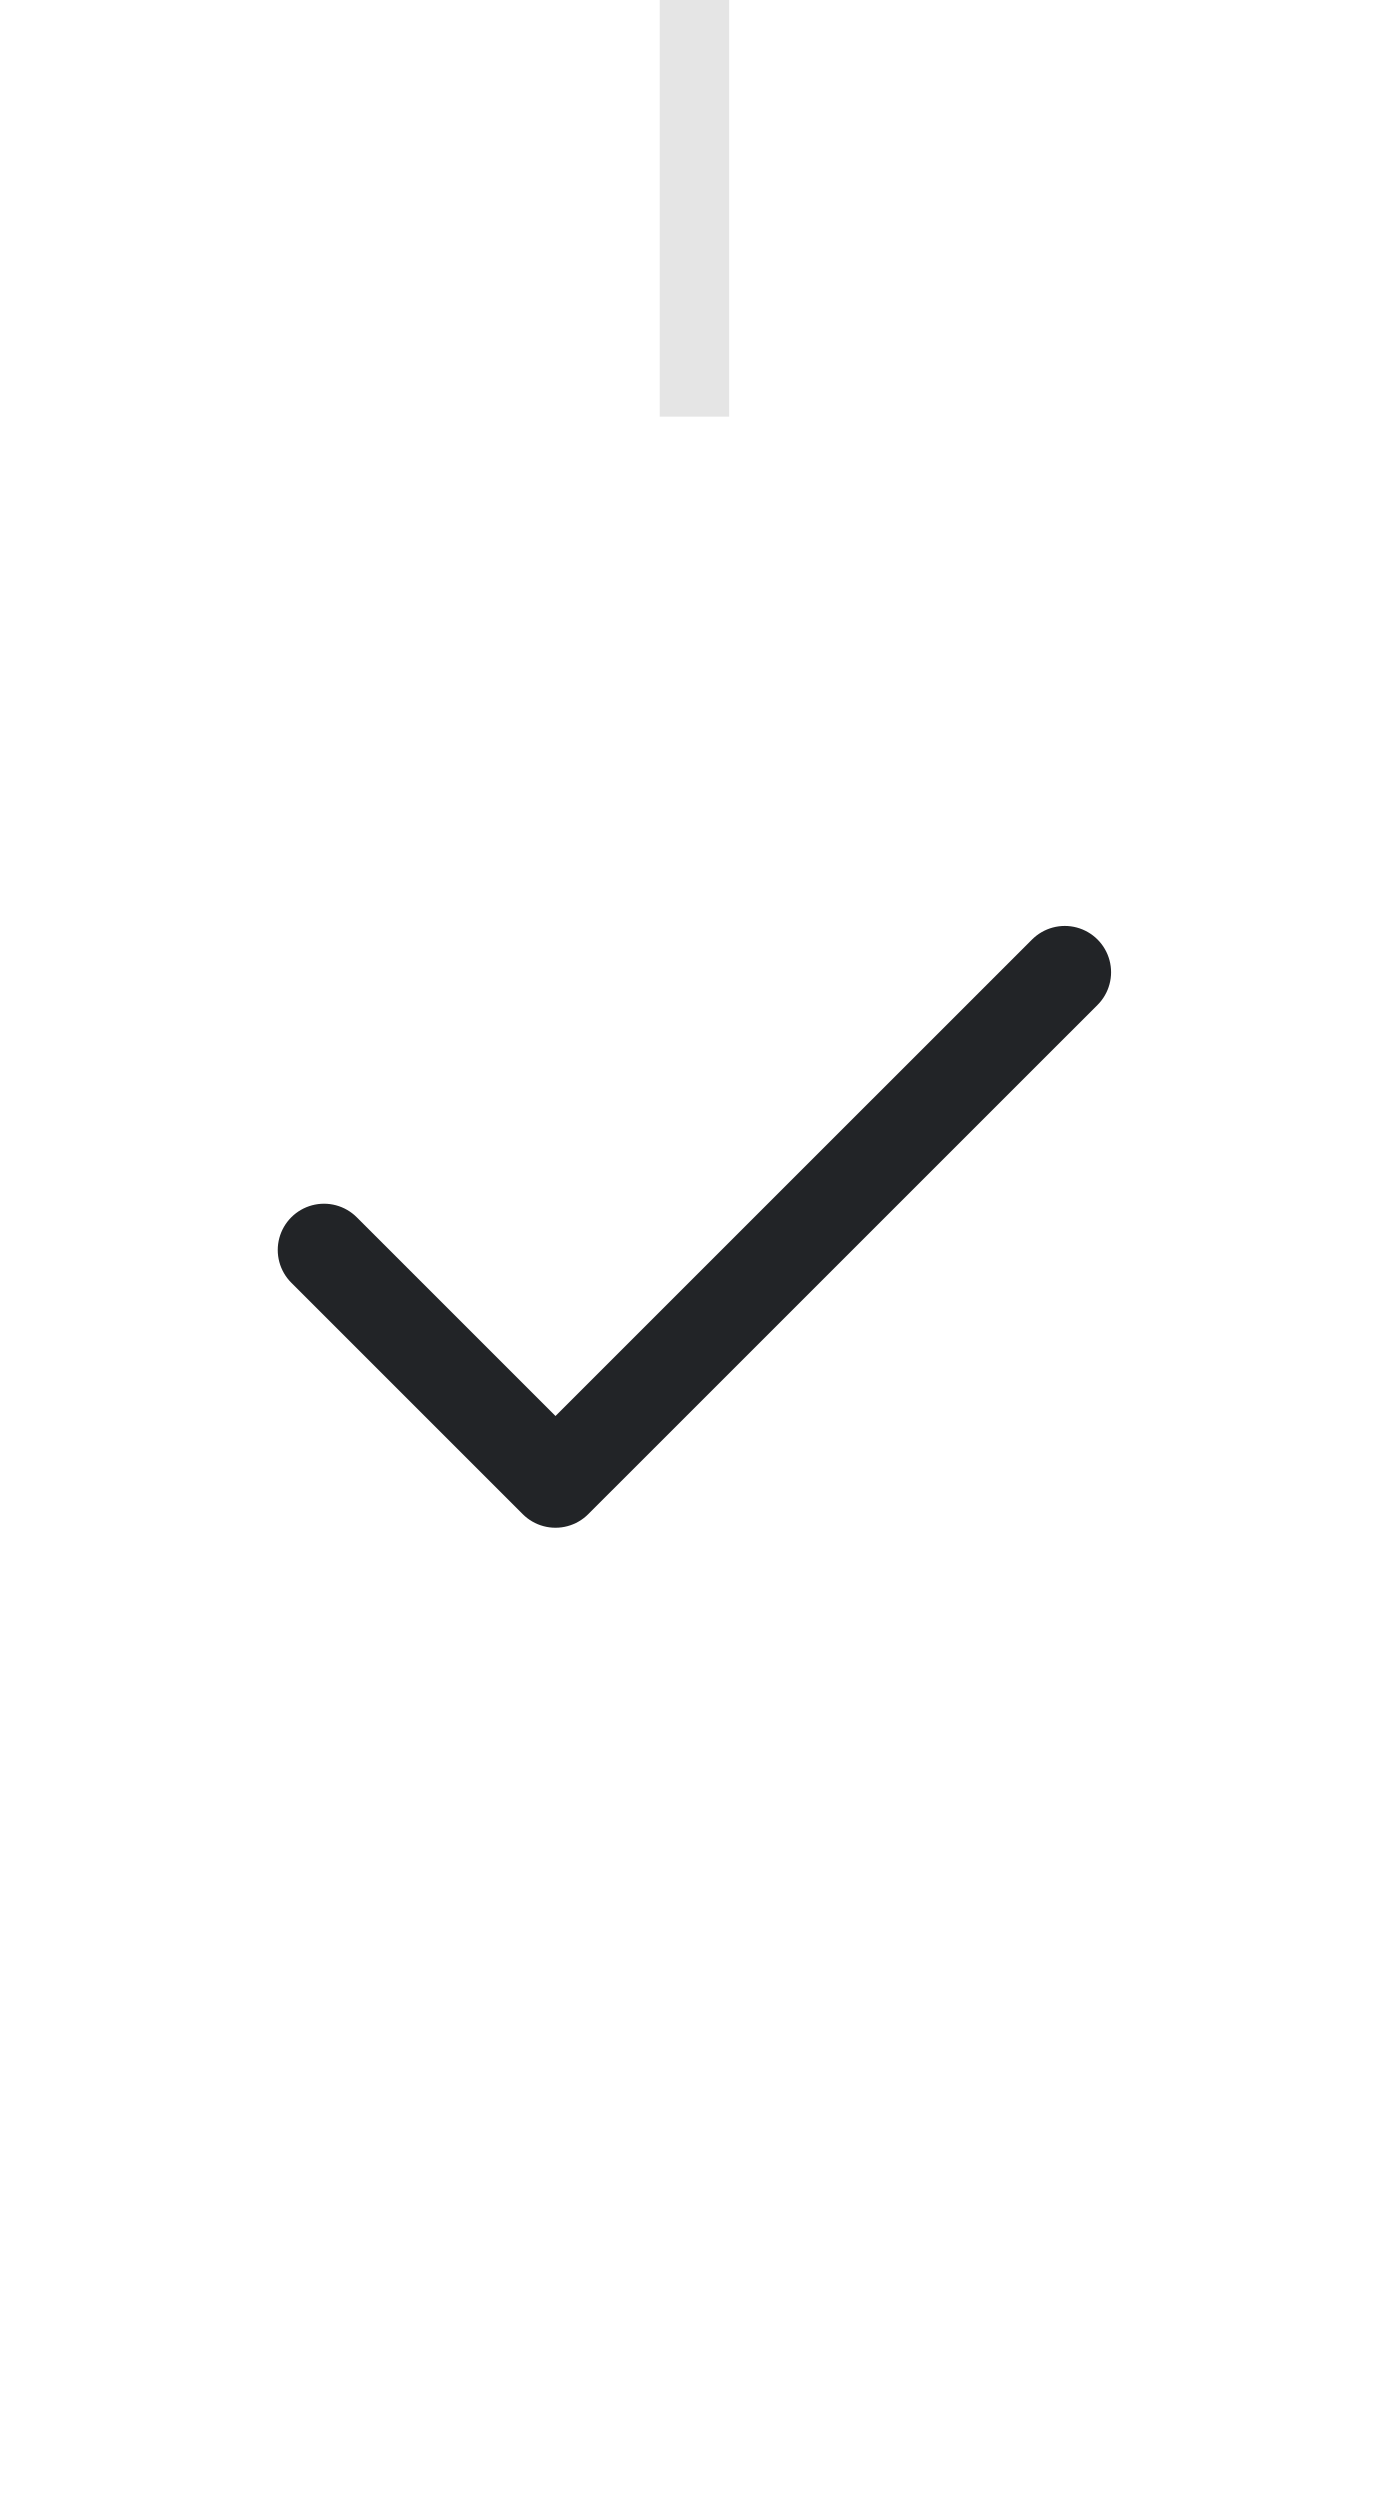
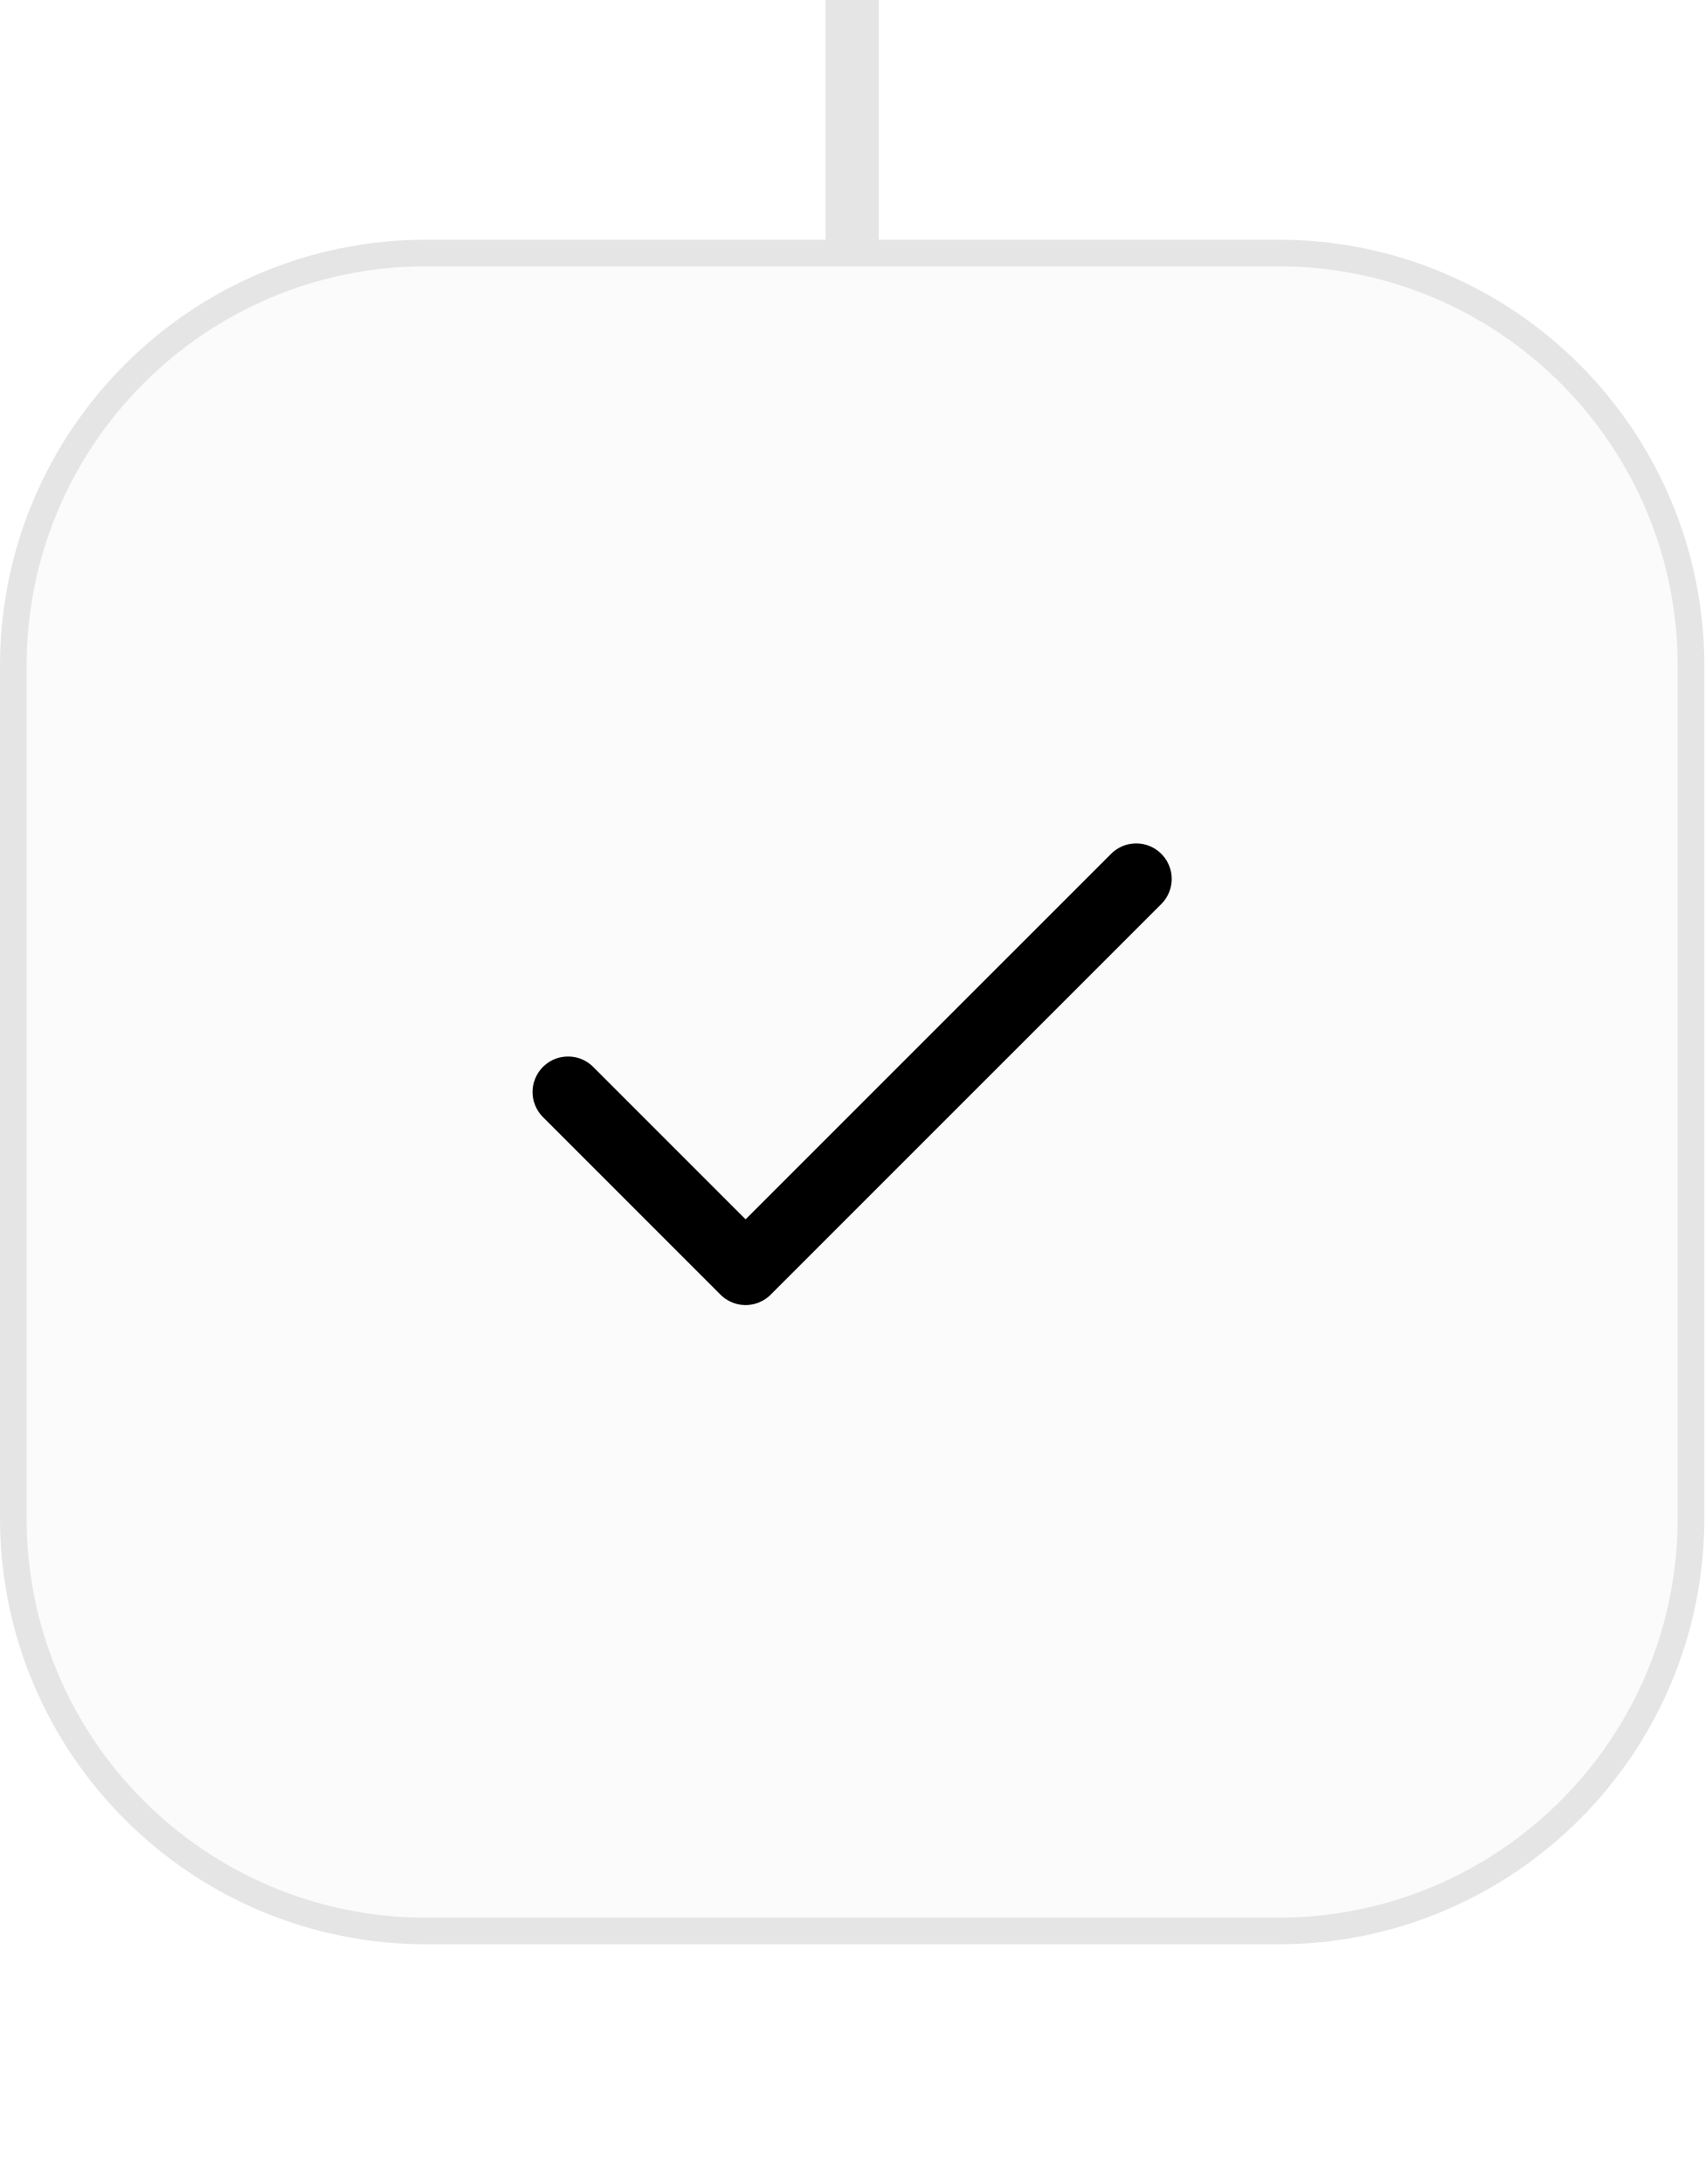
- <svg xmlns="http://www.w3.org/2000/svg" width="20" height="36" viewBox="0 0 20 36" fill="none">
-   <path d="M10 0V6" stroke="#E5E5E5" />
-   <path d="M15.333 14L7.999 21.333L4.666 18" stroke="#222427" stroke-width="1.333" stroke-linecap="round" stroke-linejoin="round" />
+ <svg xmlns="http://www.w3.org/2000/svg" width="32" height="41" viewBox="0 0 32 41" fill="none">
+   <path d="M16 0.5V6.5" stroke="#E5E5E5" stroke-linecap="square" />
+   <rect x="0.25" y="4.75" width="31.5" height="31.5" rx="7.75" fill="#FBFBFB" stroke="#E5E5E5" stroke-width="0.5" />
+   <path d="M21.333 16.5L13.999 23.833L10.666 20.5" stroke="black" stroke-width="1.333" stroke-linecap="round" stroke-linejoin="round" />
</svg>
